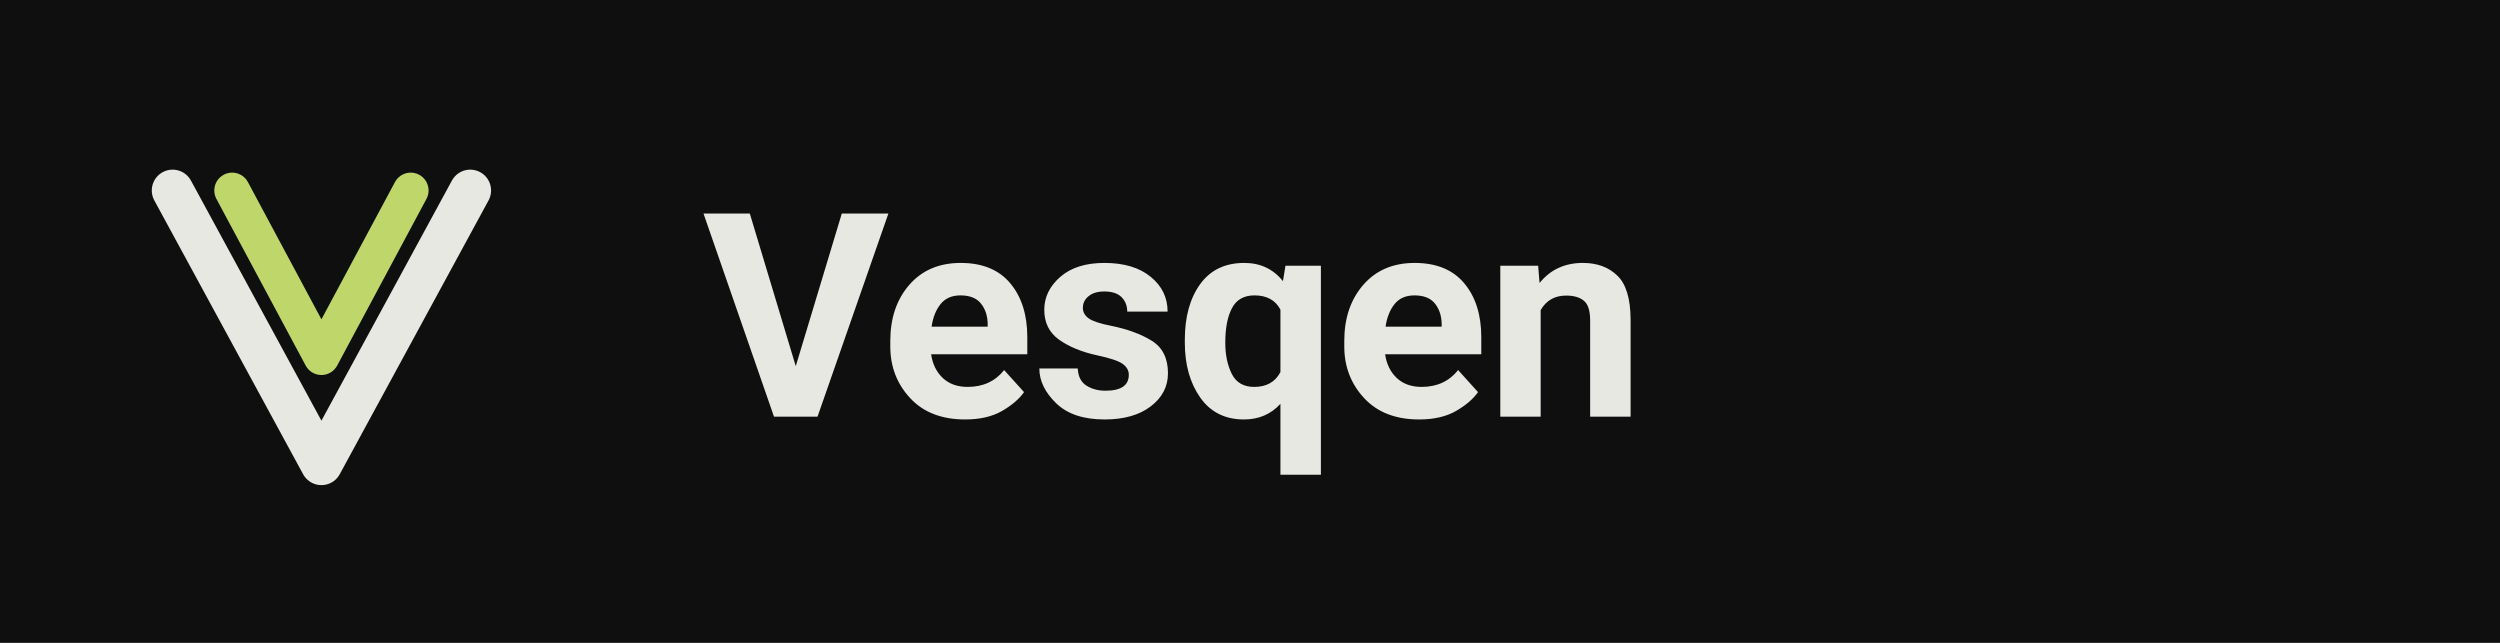
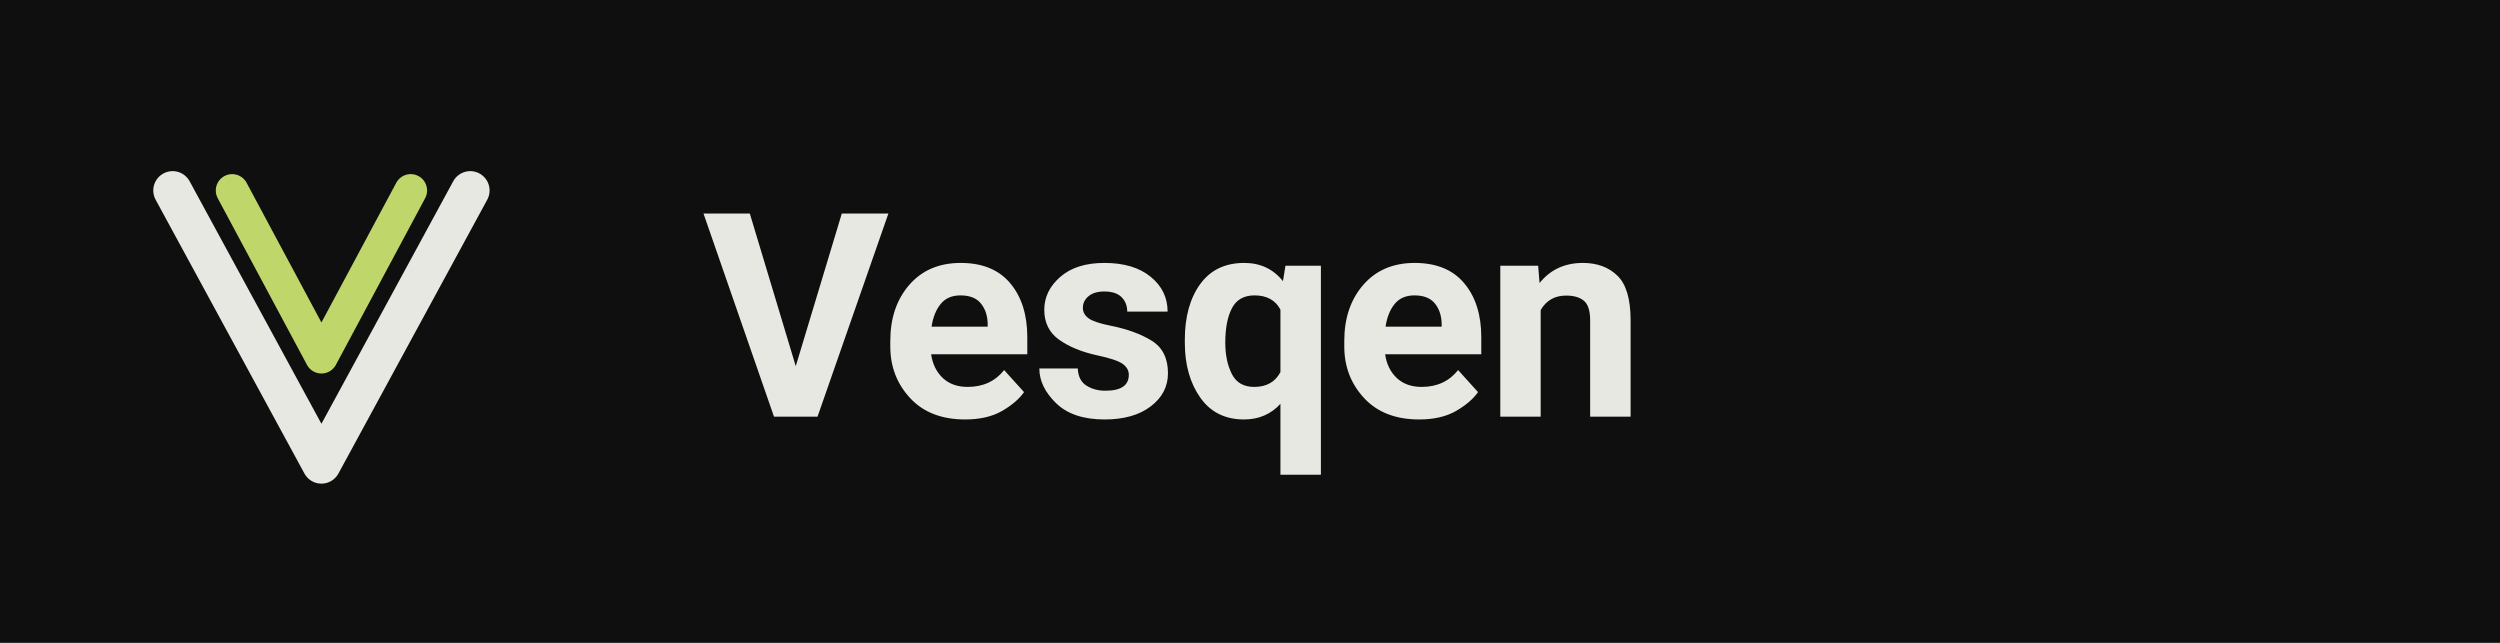
<svg xmlns="http://www.w3.org/2000/svg" width="420" height="108" viewBox="0 0 420 108" fill="none">
  <rect width="420" height="108" fill="#0F0F0F" />
-   <path d="M29 32L54 78L79 32" stroke="#E7E8E1" stroke-width="7" stroke-linecap="round" stroke-linejoin="round" />
-   <path d="M39 32L54 60L69 32" stroke="#BFD66B" stroke-width="6" stroke-linecap="round" stroke-linejoin="round" />
+   <path d="M29 32L54 78L79 32" stroke="#E7E8E1" stroke-width="6.5" stroke-linecap="round" stroke-linejoin="round" />
+   <path d="M39 32L54 60L69 32" stroke="#BFD66B" stroke-width="5.5" stroke-linecap="round" stroke-linejoin="round" />
  <text x="118" y="70" fill="#E7E8E1" font-family="Roboto, 'Noto Sans SC', sans-serif" font-size="48" font-weight="600" letter-spacing="-.5">Vesqen</text>
</svg>
